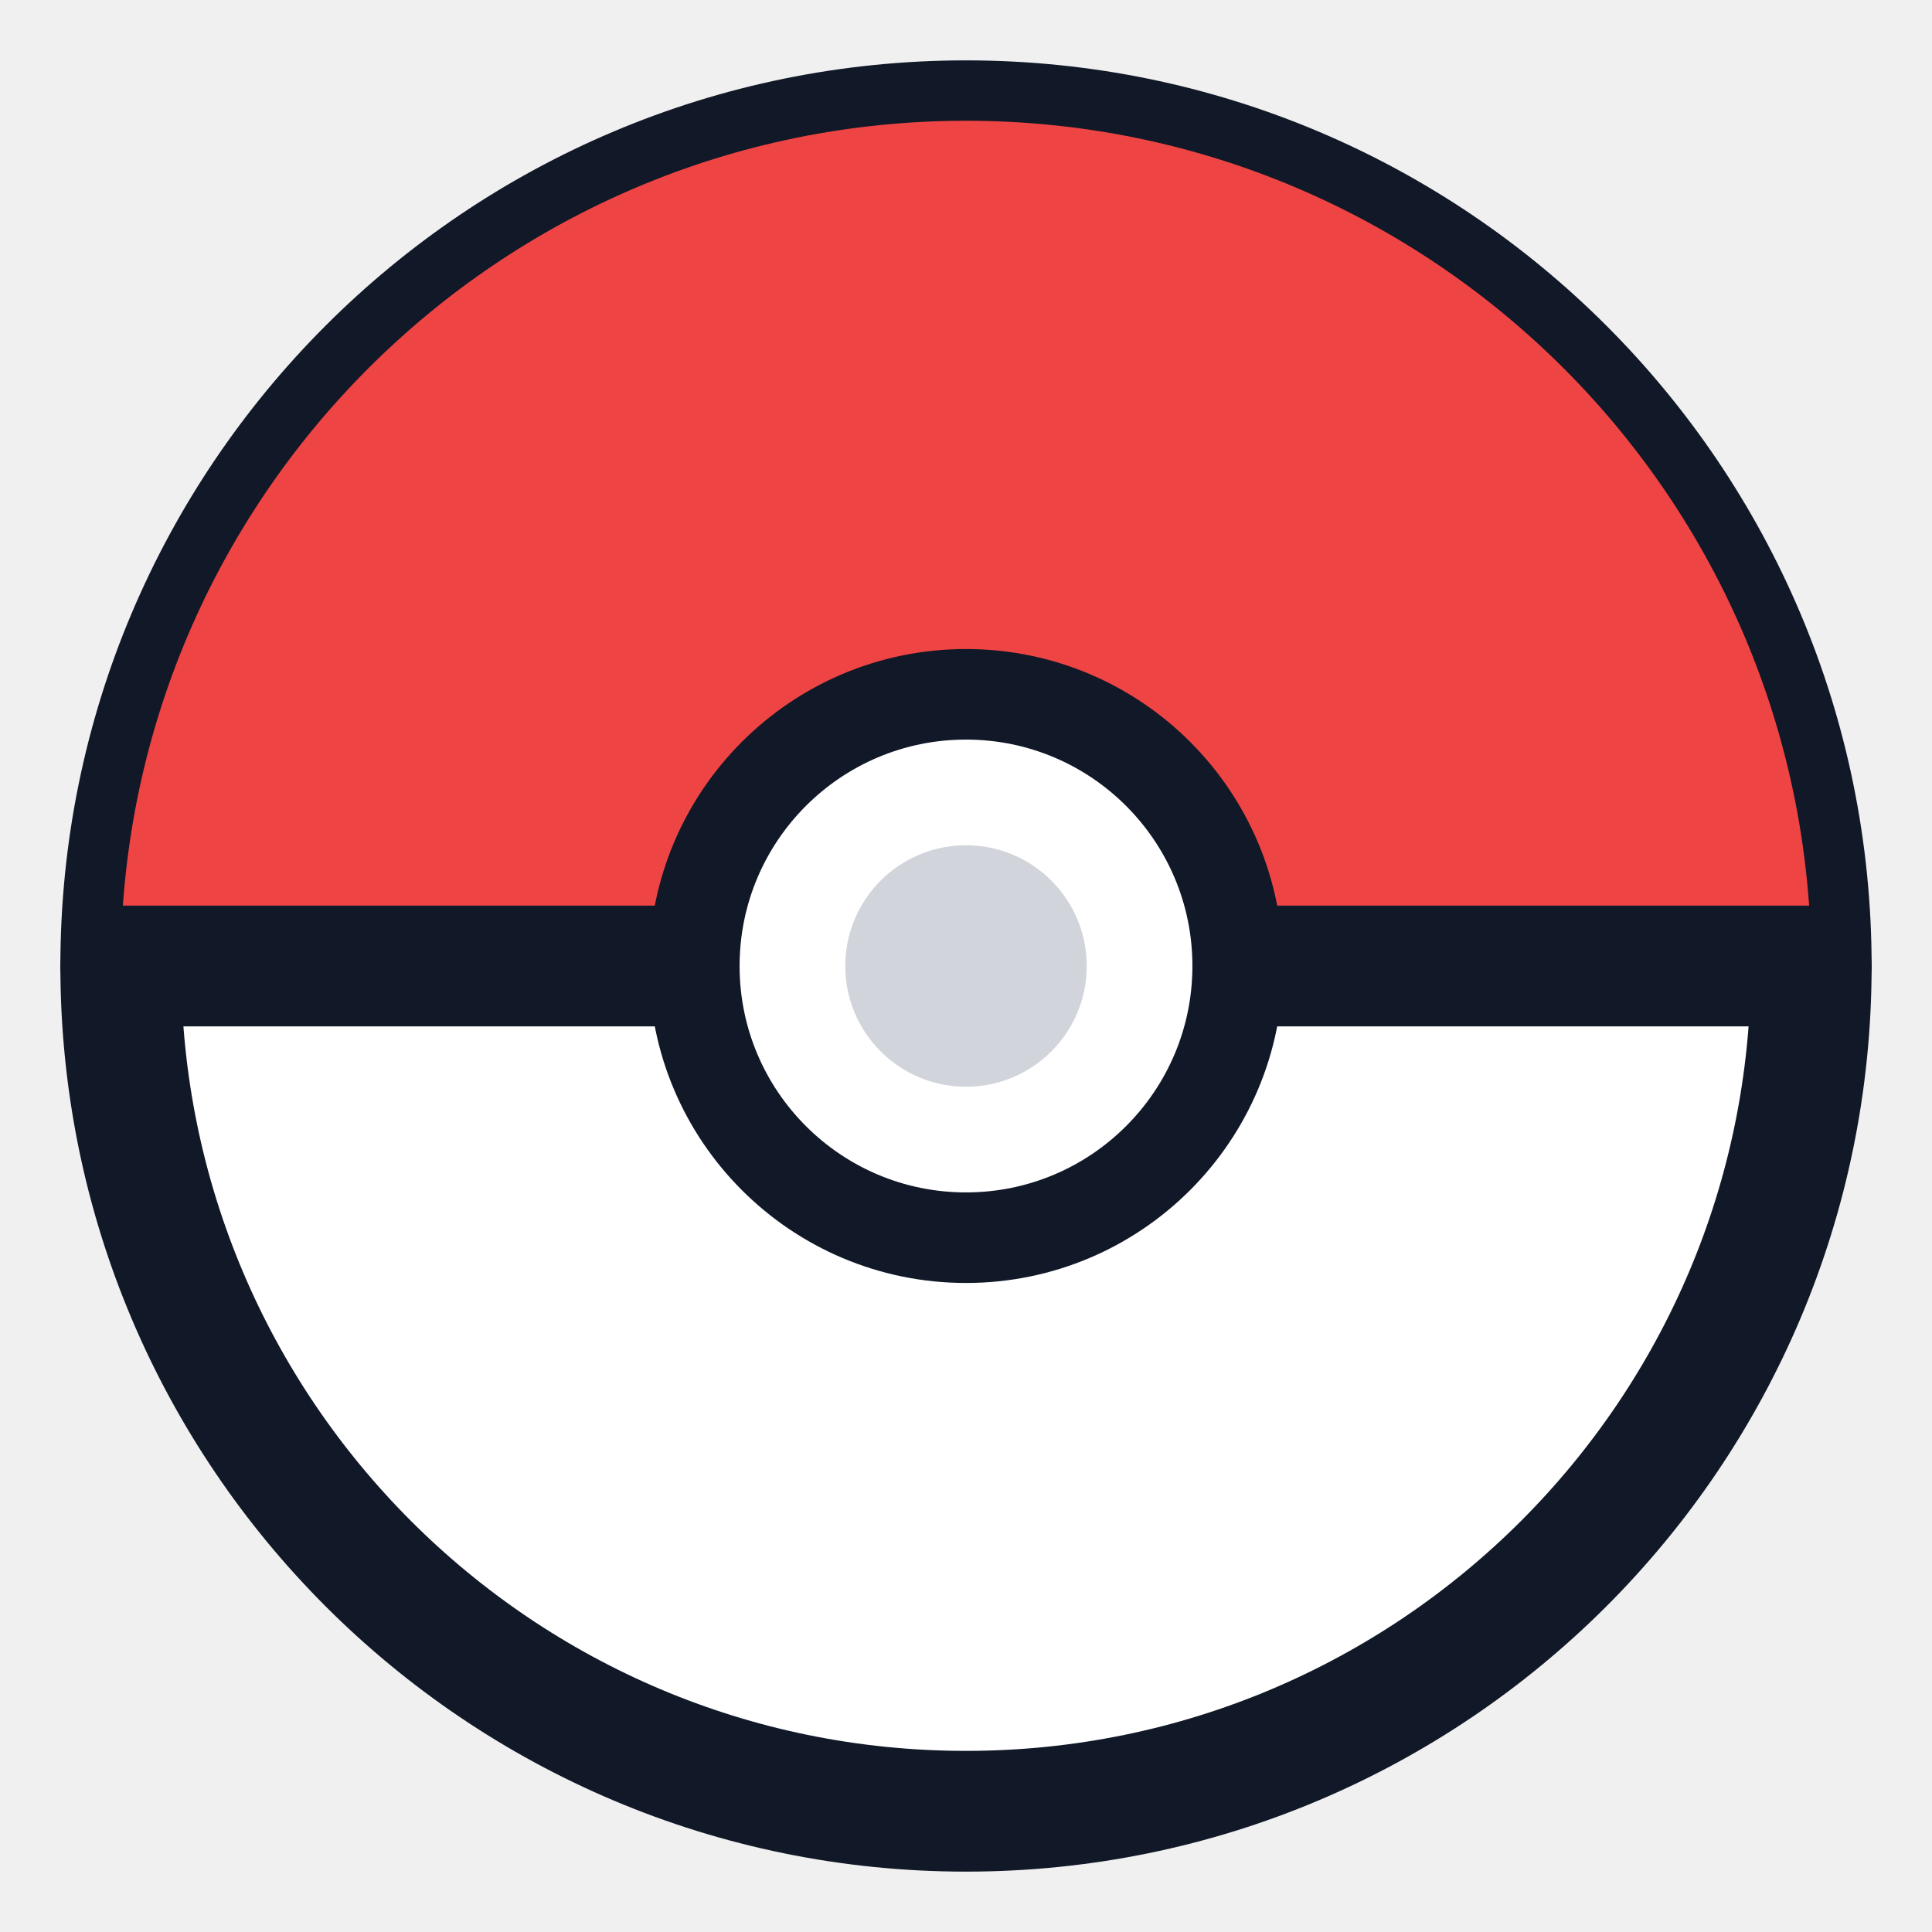
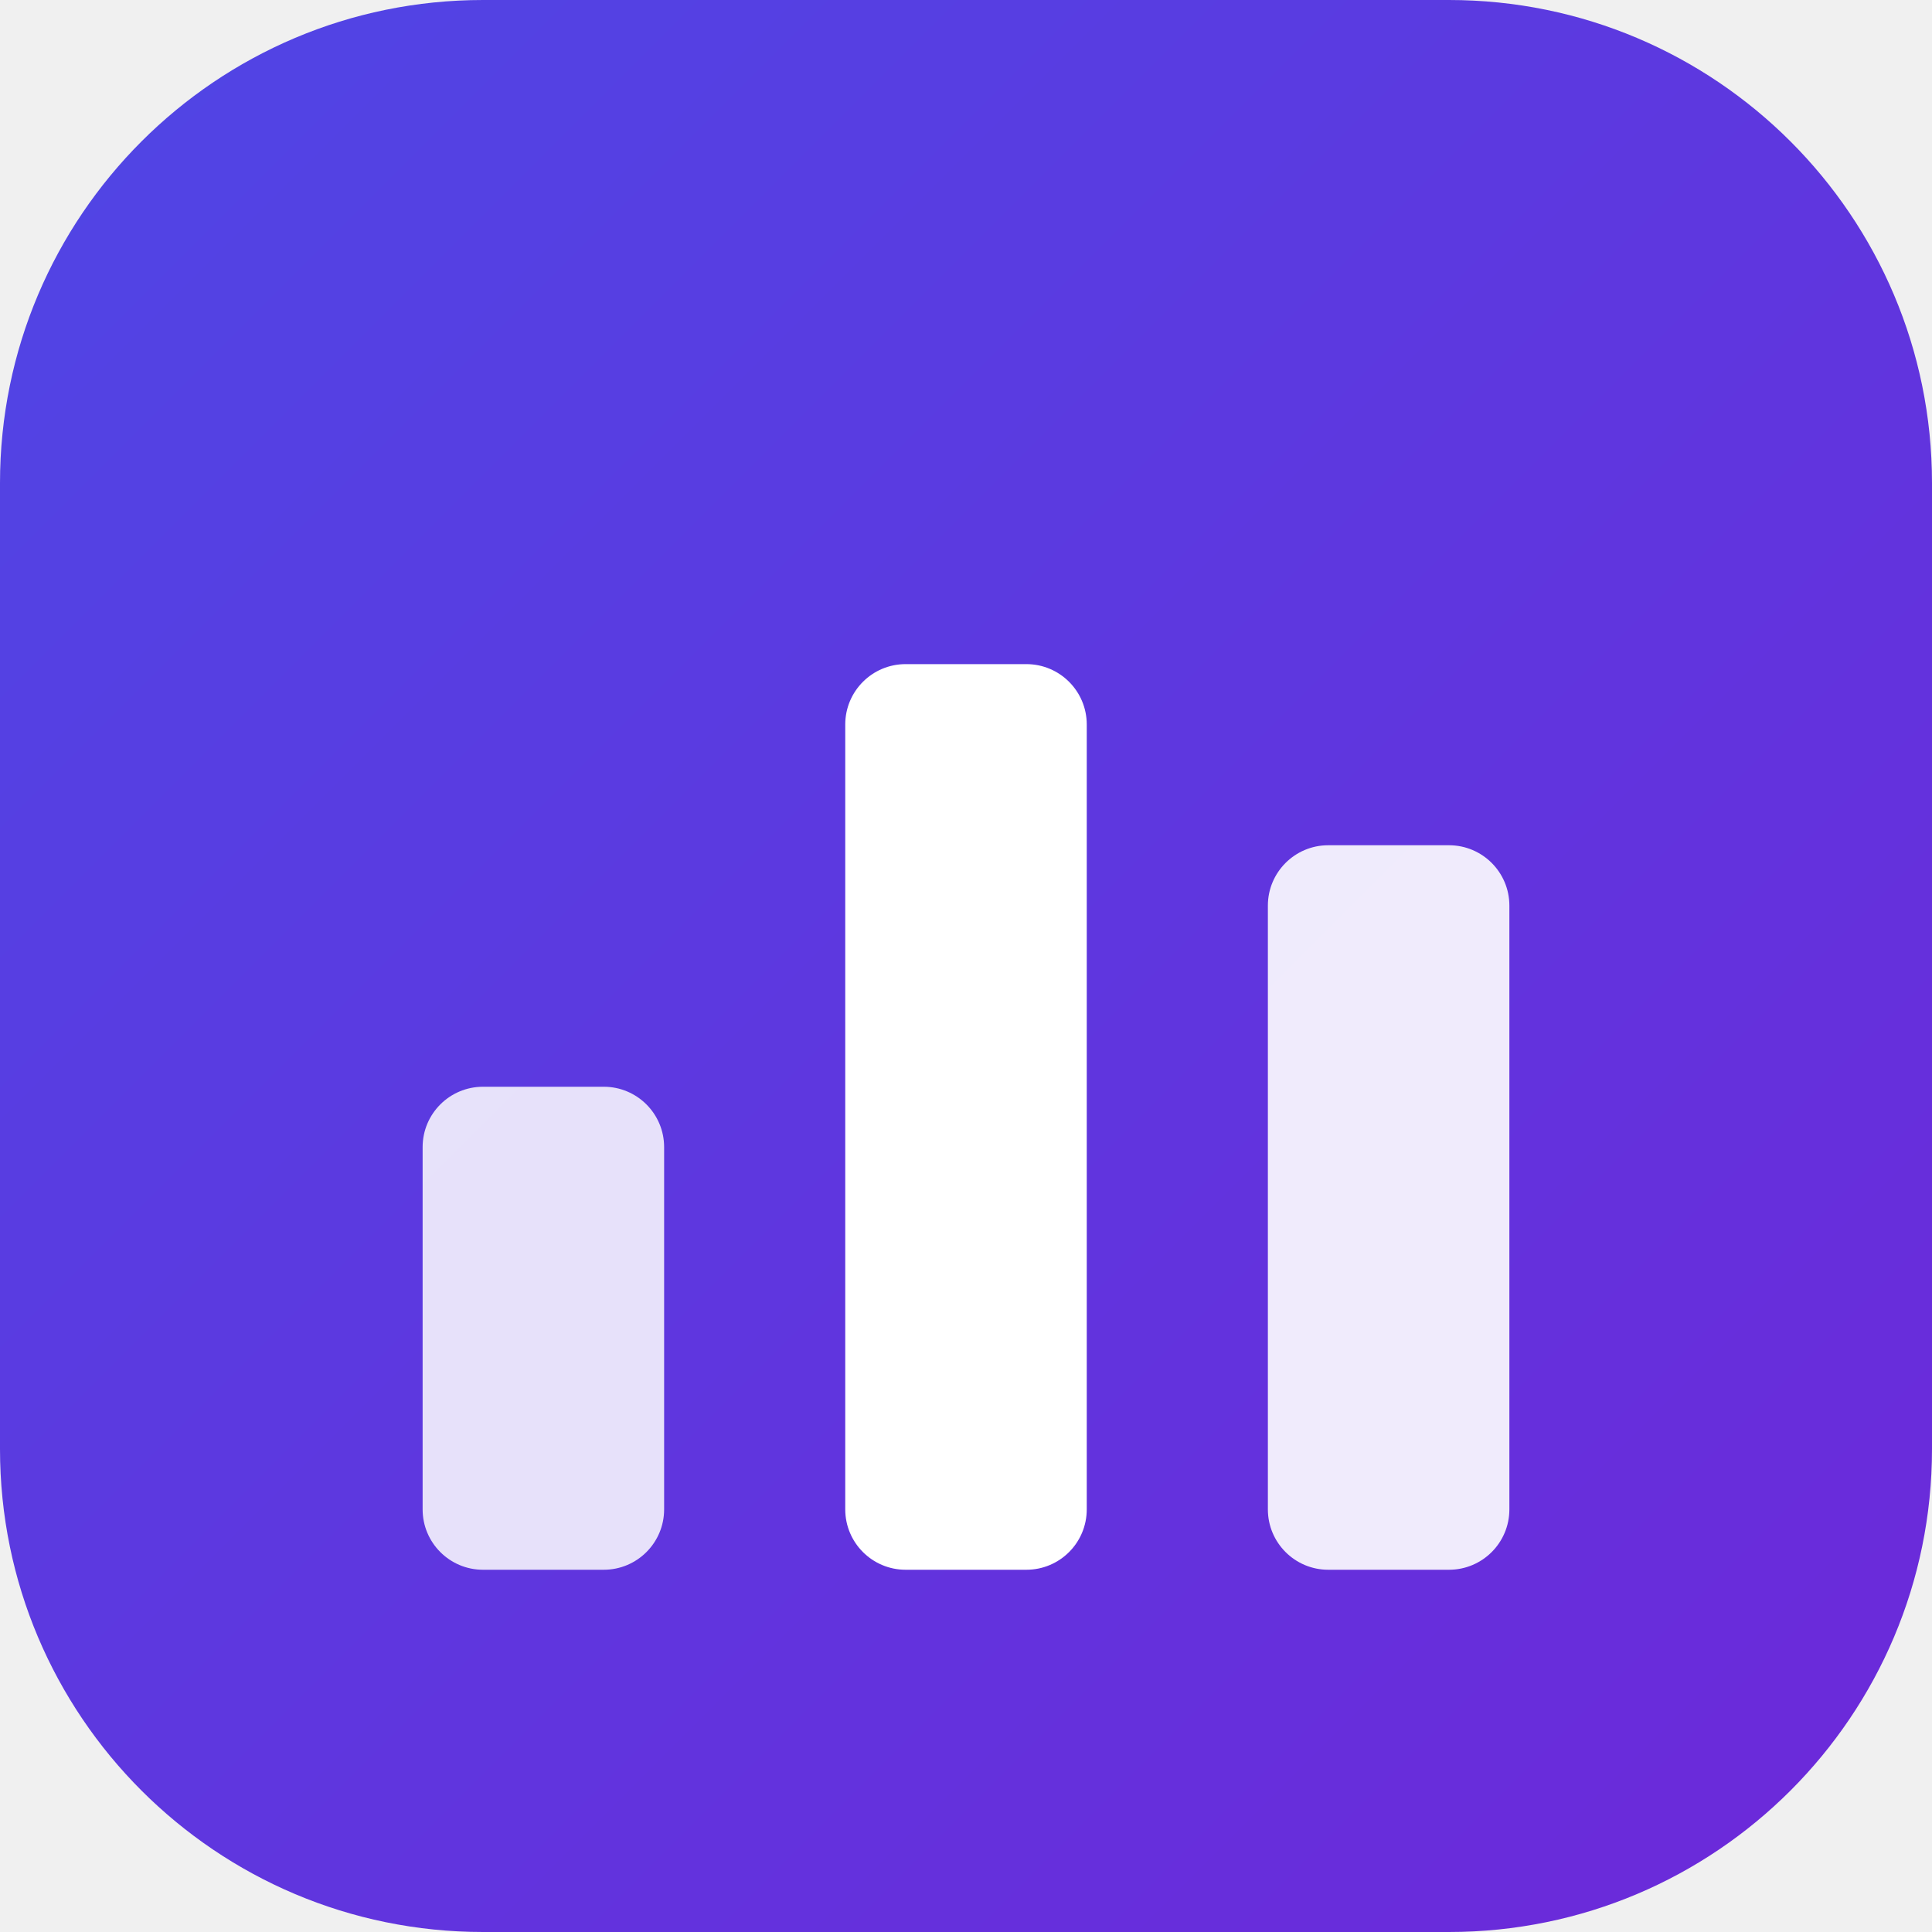
- <svg xmlns="http://www.w3.org/2000/svg" viewBox="0 0 32 32" role="img" aria-label="Pokemon Market Intel">
+ <svg xmlns="http://www.w3.org/2000/svg" viewBox="0 0 32 32" role="img" aria-label="TCG Pulse">
  <defs>
-     <clipPath id="half">
-       <rect x="0" y="0" width="32" height="16" />
-     </clipPath>
+     <linearGradient id="tp" x1="0%" y1="0%" x2="100%" y2="100%">
+       <stop offset="0%" style="stop-color:#4f46e5" />
+       <stop offset="100%" style="stop-color:#6d28d9" />
+     </linearGradient>
  </defs>
-   <circle cx="16" cy="16" r="14" fill="#ffffff" stroke="#111827" stroke-width="2" />
-   <circle cx="16" cy="16" r="14" fill="#ef4444" clip-path="url(#half)" />
-   <line x1="2" y1="16" x2="30" y2="16" stroke="#111827" stroke-width="2" stroke-linecap="round" />
-   <circle cx="16" cy="16" r="4.5" fill="#ffffff" stroke="#111827" stroke-width="1.5" />
-   <circle cx="16" cy="16" r="2" fill="#d1d5db" />
+   <rect width="32" height="32" rx="8" fill="url(#tp)" />
+   <rect x="7" y="18" width="4" height="8" rx="1" fill="#ffffff" opacity="0.85" />
+   <rect x="14" y="11" width="4" height="15" rx="1" fill="#ffffff" />
+   <rect x="21" y="14" width="4" height="12" rx="1" fill="#ffffff" opacity="0.9" />
</svg>
